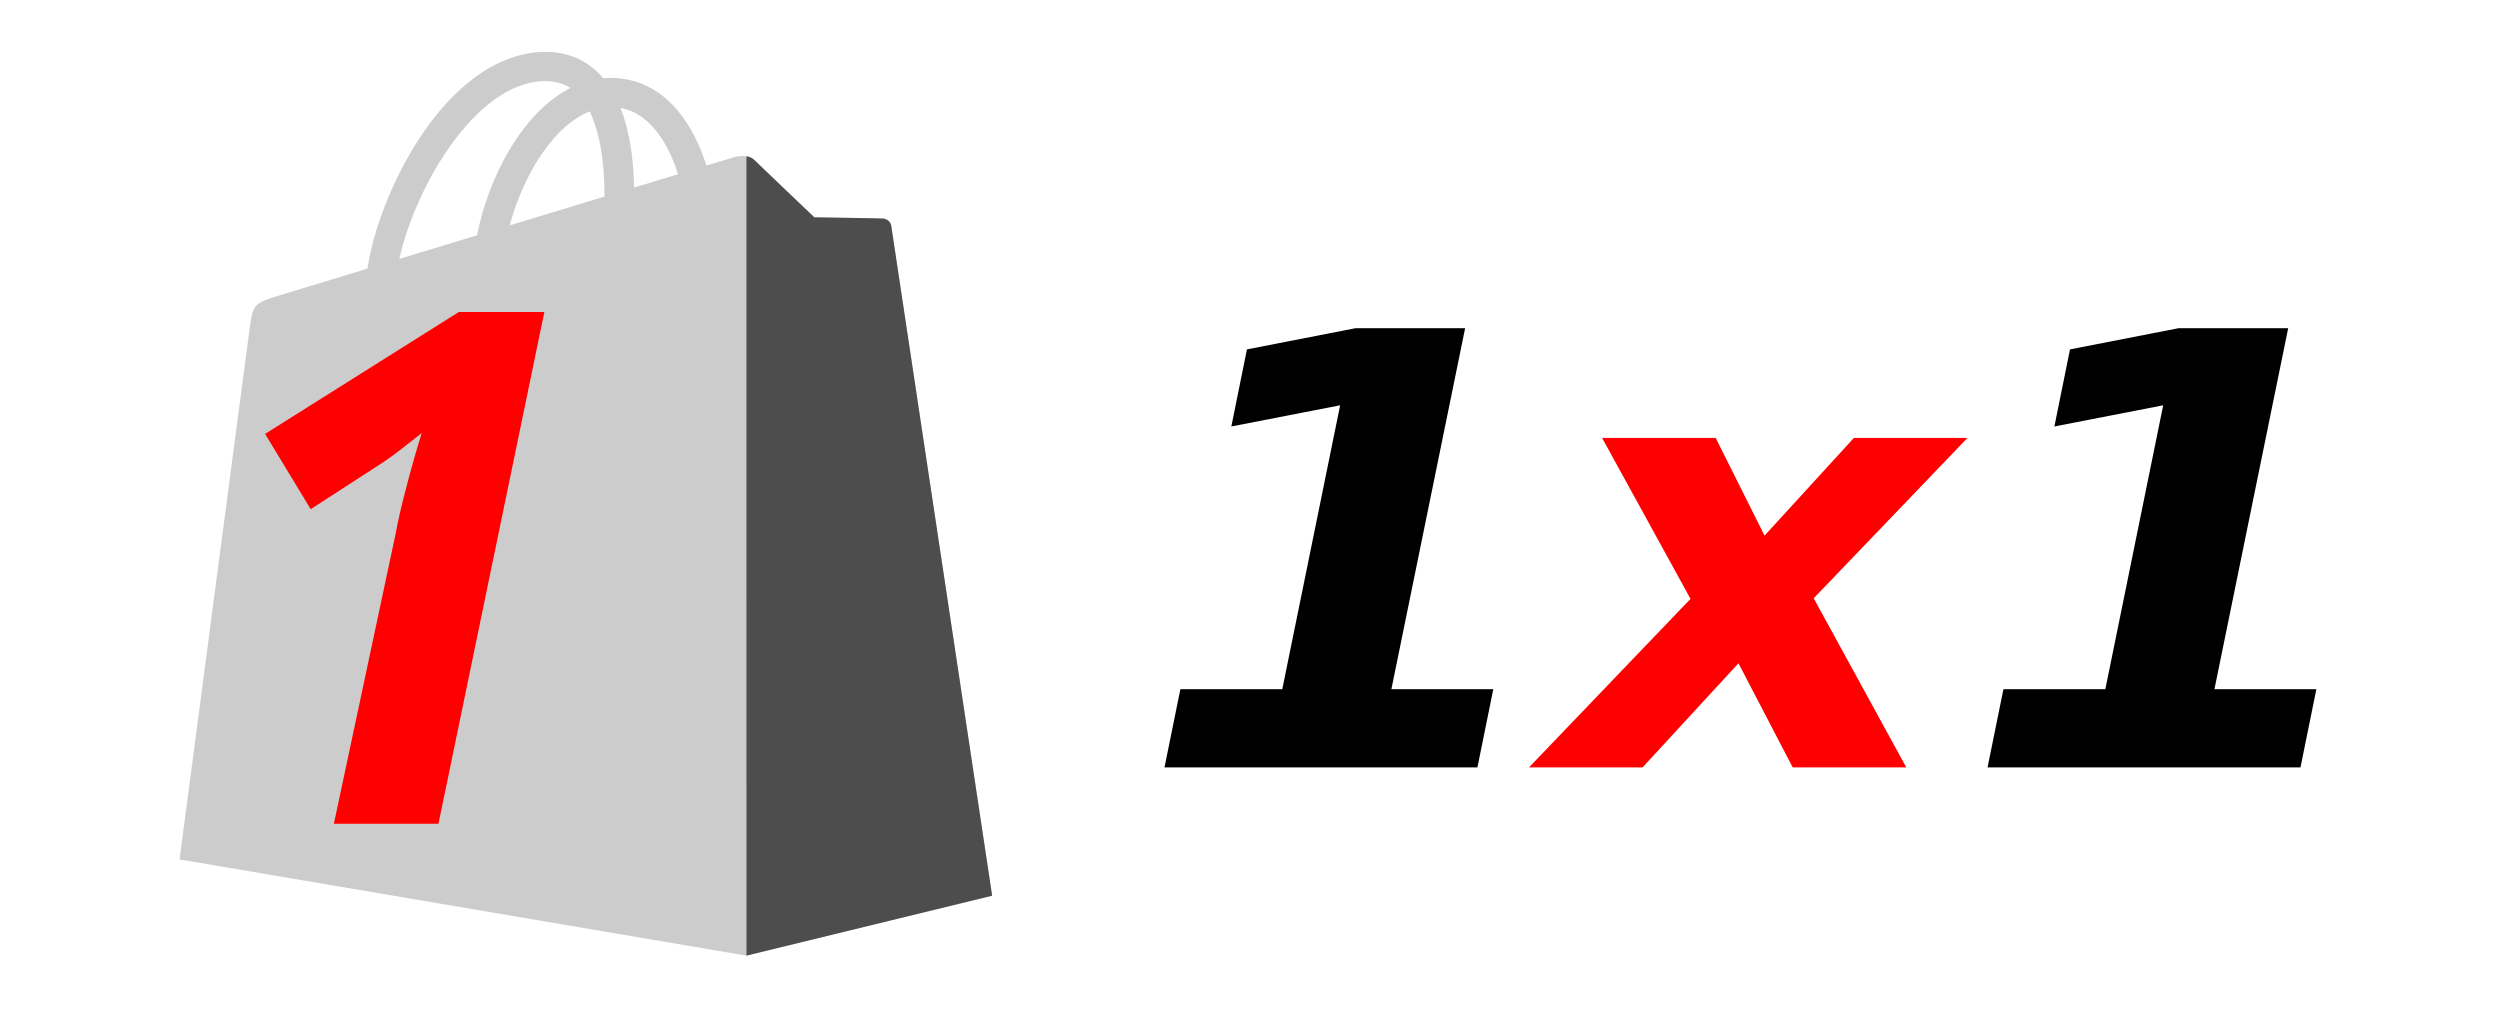
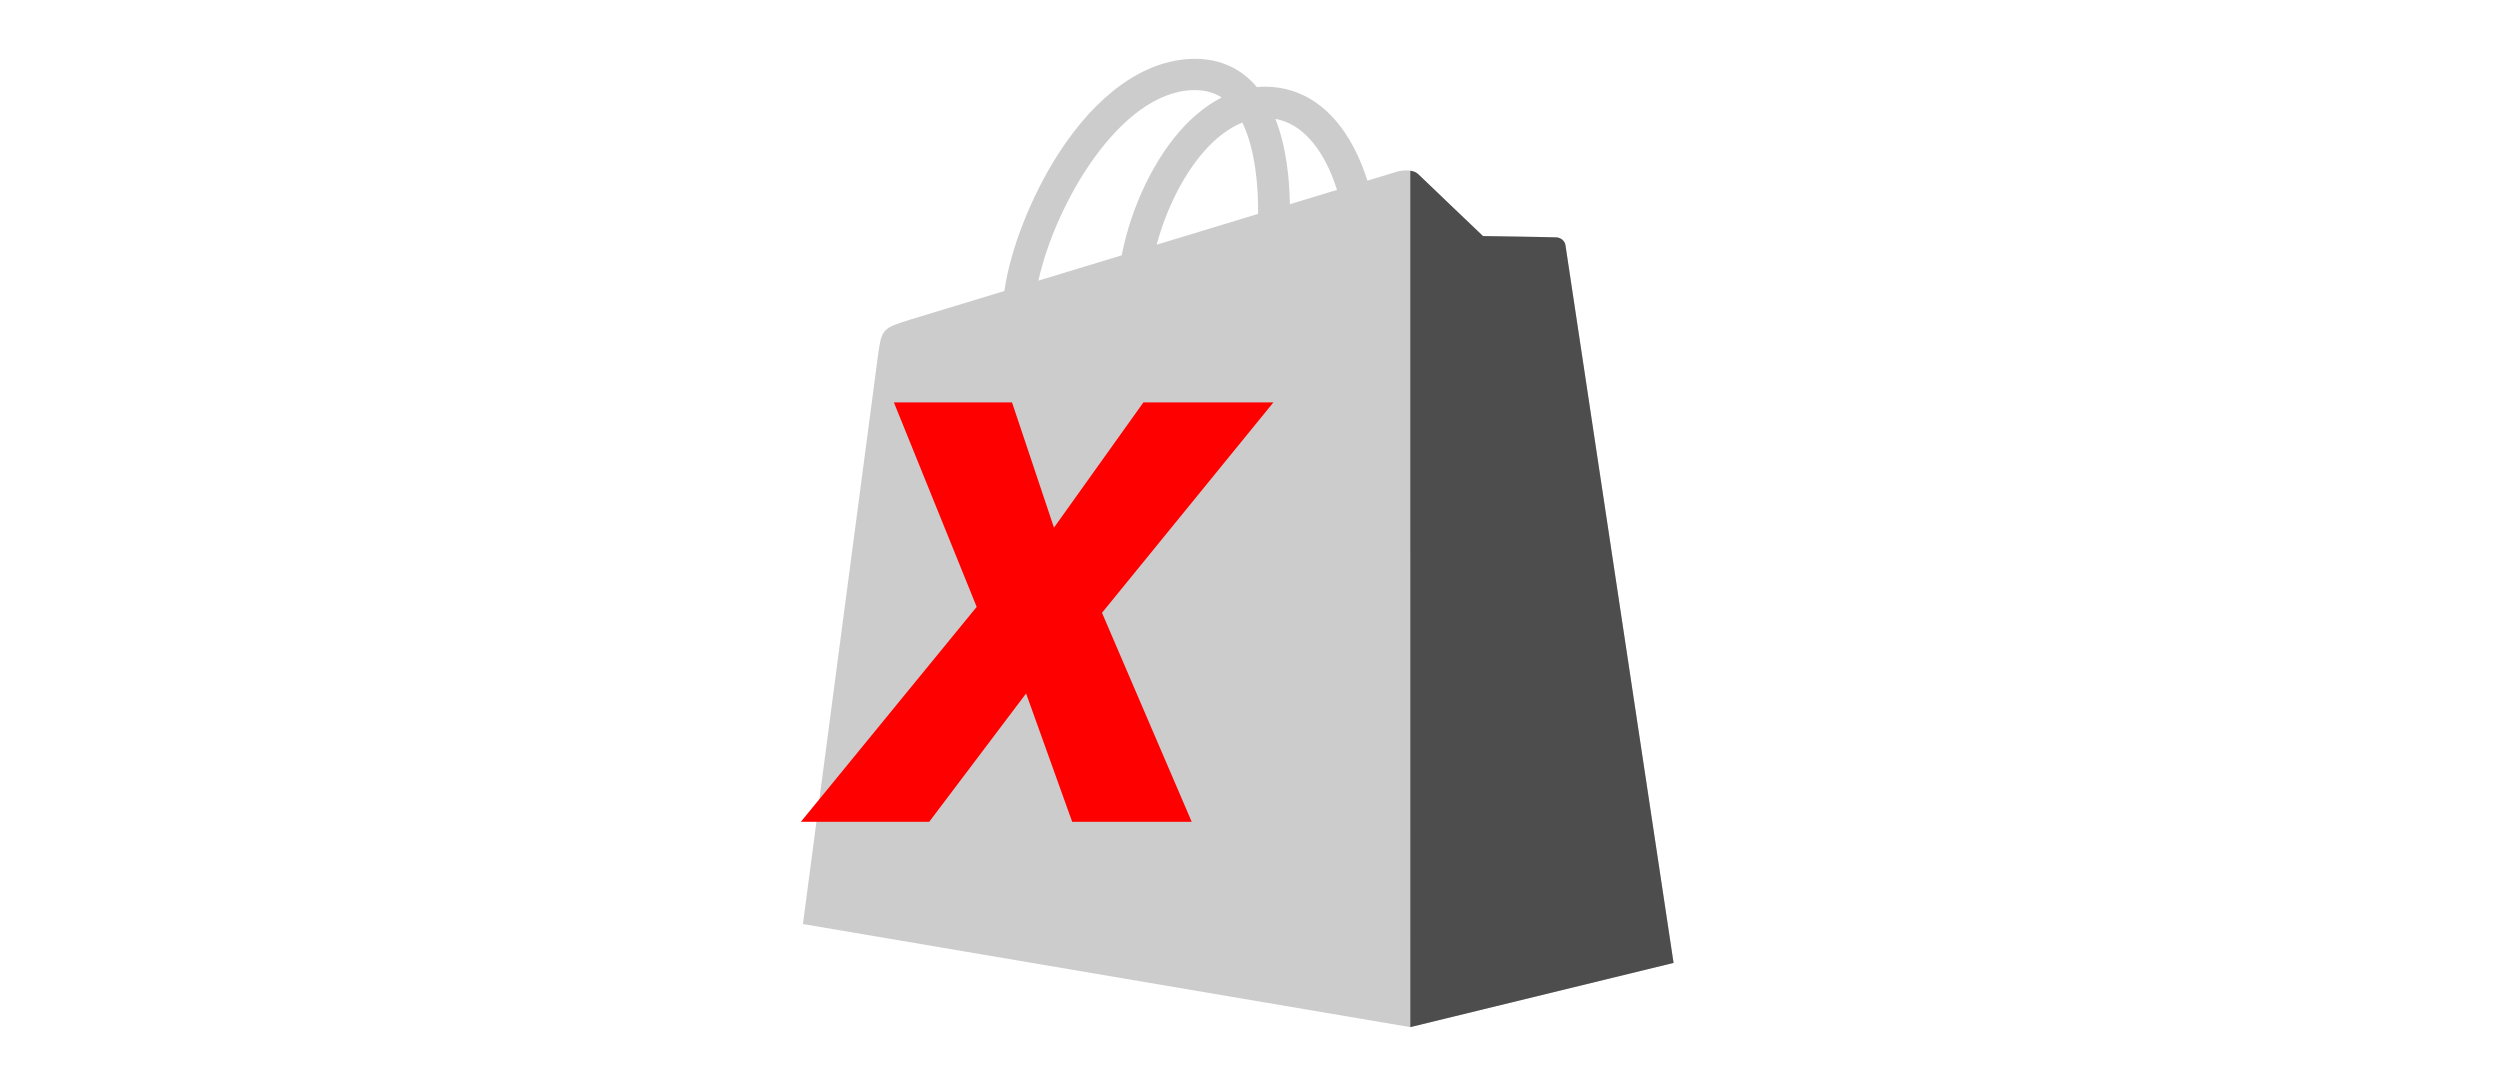
- <svg xmlns="http://www.w3.org/2000/svg" width="150" height="61" viewBox="0 0 150 61" fill="none" version="1.1" id="svg24">
+ <svg xmlns="http://www.w3.org/2000/svg" width="140" height="61" viewBox="0 0 140 61" fill="none" version="1.1" id="svg24">
  <defs id="defs28" />
-   <g id="g1525">
-     <path d="m 53.475,13.555 c -0.038,-0.274 -0.282,-0.426 -0.484,-0.442 -0.201,-0.017 -4.134,-0.075 -4.134,-0.075 0,0 -3.289,-3.135 -3.614,-3.454 -0.325,-0.319 -0.959,-0.223 -1.206,-0.15 -0.003,0.002 -0.618,0.188 -1.652,0.502 -0.173,-0.551 -0.428,-1.228 -0.791,-1.908 -1.171,-2.193 -2.886,-3.353 -4.958,-3.356 -0.003,0 -0.005,0 -0.008,0 -0.144,0 -0.287,0.014 -0.431,0.026 -0.061,-0.072 -0.123,-0.143 -0.187,-0.212 -0.903,-0.948 -2.06,-1.41 -3.447,-1.369 -2.676,0.075 -5.341,1.972 -7.503,5.342 -1.52,2.371 -2.678,5.349 -3.006,7.656 -3.073,0.934 -5.222,1.587 -5.269,1.602 -1.551,0.478 -1.6,0.525 -1.802,1.96 -0.15,1.085 -4.209,31.888 -4.209,31.888 l 34.012,5.774 14.742,-3.597 c 0,0 -6.014,-39.912 -6.053,-40.186 z M 40.682,10.453 c -0.783,0.238 -1.674,0.508 -2.639,0.802 -0.02,-1.33 -0.181,-3.18 -0.812,-4.779 2.031,0.378 3.03,2.633 3.452,3.977 z m -4.419,1.343 c -1.783,0.542 -3.728,1.133 -5.679,1.726 0.549,-2.062 1.589,-4.116 2.868,-5.462 0.475,-0.501 1.14,-1.059 1.928,-1.378 0.74,1.516 0.901,3.663 0.883,5.115 z M 32.616,4.865 c 0.628,-0.014 1.157,0.122 1.609,0.414 -0.723,0.369 -1.422,0.898 -2.078,1.589 -1.7,1.79 -3.003,4.569 -3.522,7.249 -1.62,0.492 -3.205,0.975 -4.664,1.417 0.921,-4.22 4.525,-10.552 8.655,-10.669 z" fill="#95BF47" id="path2" style="fill:#cccccc;stroke-width:0.912" />
-     <path d="m 52.992,13.114 c -0.201,-0.017 -4.134,-0.075 -4.134,-0.075 0,0 -3.289,-3.135 -3.614,-3.454 -0.121,-0.119 -0.285,-0.181 -0.457,-0.206 l 0.002,47.957 14.74,-3.595 c 0,0 -6.014,-39.91 -6.053,-40.184 -0.038,-0.274 -0.284,-0.426 -0.484,-0.442 z" fill="#5E8E3E" id="path4" style="fill:#4d4d4d;stroke-width:0.912" />
-     <text xml:space="preserve" style="font-style:italic;font-variant:normal;font-weight:bold;font-stretch:normal;font-size:42.553px;line-height:1.25;font-family:sans-serif;-inkscape-font-specification:'sans-serif Bold Italic';fill:#ff0000;fill-opacity:1;stroke:none;stroke-width:1.064" x="12.298" y="48.897" id="text2688" transform="scale(0.9892595,1.010857)">
-       <tspan id="tspan2686" x="12.298" y="48.897" style="stroke-width:1.064">1</tspan>
-     </text>
-     <g aria-label="1x1" id="text17470" style="font-style:italic;font-weight:bold;font-size:40px;line-height:1.25;-inkscape-font-specification:'sans-serif Bold Italic';fill:#000000" transform="matrix(0.9207694,0,0,0.9037272,10.77362,3.114006)">
-       <path d="m 65.216,42.31 h 6.641 l 3.77,-18.848 -7.09,1.406 1.016,-5.117 7.07,-1.406 h 7.148 l -4.805,23.965 h 6.641 l -1.035,5.195 H 64.181 Z" id="path20372" />
-       <path d="M 98.458,36.314 92.697,25.63 h 7.402 l 3.184,6.484 5.82,-6.484 h 7.402 l -10.02,10.645 6.035,11.23 h -7.402 l -3.535,-6.914 -6.25,6.914 h -7.402 z" id="path20374" style="fill:#ff0000" />
-       <path d="m 118.849,42.31 h 6.641 l 3.77,-18.848 -7.09,1.406 1.016,-5.117 7.07,-1.406 h 7.148 l -4.805,23.965 h 6.641 l -1.035,5.195 h -20.391 z" id="path20376" />
+   <g id="g1525" style="display:inline">
+     <g id="layer3" style="display:inline">
+       <g id="g2433" transform="translate(34.19055,0.1810235)" style="font-style:italic;font-weight:bold;font-size:40px;line-height:1.25;-inkscape-font-specification:'sans-serif Bold Italic';display:inline;fill:#000000">
+         <path d="m 53.475,13.555 c -0.038,-0.274 -0.282,-0.426 -0.484,-0.442 -0.201,-0.017 -4.134,-0.075 -4.134,-0.075 0,0 -3.289,-3.135 -3.614,-3.454 -0.325,-0.319 -0.959,-0.223 -1.206,-0.15 -0.003,0.002 -0.618,0.188 -1.652,0.502 -0.173,-0.551 -0.428,-1.228 -0.791,-1.908 -1.171,-2.193 -2.886,-3.353 -4.958,-3.356 -0.003,0 -0.005,0 -0.008,0 -0.144,0 -0.287,0.014 -0.431,0.026 -0.061,-0.072 -0.123,-0.143 -0.187,-0.212 -0.903,-0.948 -2.06,-1.41 -3.447,-1.369 -2.676,0.075 -5.341,1.972 -7.503,5.342 -1.52,2.371 -2.678,5.349 -3.006,7.656 -3.073,0.934 -5.222,1.587 -5.269,1.602 -1.551,0.478 -1.6,0.525 -1.802,1.96 -0.15,1.085 -4.209,31.888 -4.209,31.888 l 34.012,5.774 14.742,-3.597 c 0,0 -6.014,-39.912 -6.053,-40.186 z M 40.682,10.453 c -0.783,0.238 -1.674,0.508 -2.639,0.802 -0.02,-1.33 -0.181,-3.18 -0.812,-4.779 2.031,0.378 3.03,2.633 3.452,3.977 z m -4.419,1.343 c -1.783,0.542 -3.728,1.133 -5.679,1.726 0.549,-2.062 1.589,-4.116 2.868,-5.462 0.475,-0.501 1.14,-1.059 1.928,-1.378 0.74,1.516 0.901,3.663 0.883,5.115 z M 32.616,4.865 c 0.628,-0.014 1.157,0.122 1.609,0.414 -0.723,0.369 -1.422,0.898 -2.078,1.589 -1.7,1.79 -3.003,4.569 -3.522,7.249 -1.62,0.492 -3.205,0.975 -4.664,1.417 0.921,-4.22 4.525,-10.552 8.655,-10.669 z" fill="#95BF47" id="path2" style="fill:#cccccc;stroke-width:0.912" />
+         <path d="m 52.992,13.114 c -0.201,-0.017 -4.134,-0.075 -4.134,-0.075 0,0 -3.289,-3.135 -3.614,-3.454 -0.121,-0.119 -0.285,-0.181 -0.457,-0.206 l 0.002,47.957 14.74,-3.595 c 0,0 -6.014,-39.91 -6.053,-40.184 -0.038,-0.274 -0.284,-0.426 -0.484,-0.442 z" fill="#5E8E3E" id="path4" style="fill:#4d4d4d;stroke-width:0.912" />
+         <text xml:space="preserve" style="font-style:italic;font-variant:normal;font-weight:bold;font-stretch:normal;font-size:42.553px;line-height:1.25;font-family:sans-serif;-inkscape-font-specification:'sans-serif Bold Italic';fill:#ff0000;fill-opacity:1;stroke:none;stroke-width:1.064" x="12.852" y="45.349" id="text2688" transform="scale(0.9892595,1.010857)">
+           <tspan id="tspan2686" x="12.852" y="45.349" style="stroke-width:1.064">x</tspan>
+         </text>
+       </g>
+     </g>
+     <g id="layer4" style="display:none">
+       <g aria-label="1x1" id="text17470" style="font-style:italic;font-weight:bold;font-size:40px;line-height:1.25;-inkscape-font-specification:'sans-serif Bold Italic';display:inline;fill:#000000" transform="matrix(0.9207694,0,0,0.9037272,10.77362,3.114006)">
+         <path d="m 17.076,42.284 h 6.641 l 3.77,-18.848 -7.09,1.406 1.016,-5.117 7.07,-1.406 h 7.148 l -4.805,23.965 h 6.641 L 36.431,47.479 H 16.041 Z" id="path20372" />
+         <path d="m 90.082,42.284 h 6.641 l 3.77,-18.848 -7.09,1.406 1.016,-5.117 7.07,-1.406 h 7.148 l -4.805,23.965 h 6.641 l -1.035,5.195 H 89.047 Z" id="path20376" />
+       </g>
+       <g id="g2433-3" transform="translate(34.36298,0.0525883)" style="font-style:italic;font-weight:bold;font-size:40px;line-height:1.25;-inkscape-font-specification:'sans-serif Bold Italic';display:inline;fill:#000000">
+         <path d="m 53.475,13.555 c -0.038,-0.274 -0.282,-0.426 -0.484,-0.442 -0.201,-0.017 -4.134,-0.075 -4.134,-0.075 0,0 -3.289,-3.135 -3.614,-3.454 -0.325,-0.319 -0.959,-0.223 -1.206,-0.15 -0.003,0.002 -0.618,0.188 -1.652,0.502 -0.173,-0.551 -0.428,-1.228 -0.791,-1.908 -1.171,-2.193 -2.886,-3.353 -4.958,-3.356 -0.003,0 -0.005,0 -0.008,0 -0.144,0 -0.287,0.014 -0.431,0.026 -0.061,-0.072 -0.123,-0.143 -0.187,-0.212 -0.903,-0.948 -2.06,-1.41 -3.447,-1.369 -2.676,0.075 -5.341,1.972 -7.503,5.342 -1.52,2.371 -2.678,5.349 -3.006,7.656 -3.073,0.934 -5.222,1.587 -5.269,1.602 -1.551,0.478 -1.6,0.525 -1.802,1.96 -0.15,1.085 -4.209,31.888 -4.209,31.888 l 34.012,5.774 14.742,-3.597 c 0,0 -6.014,-39.912 -6.053,-40.186 z M 40.682,10.453 c -0.783,0.238 -1.674,0.508 -2.639,0.802 -0.02,-1.33 -0.181,-3.18 -0.812,-4.779 2.031,0.378 3.03,2.633 3.452,3.977 z m -4.419,1.343 c -1.783,0.542 -3.728,1.133 -5.679,1.726 0.549,-2.062 1.589,-4.116 2.868,-5.462 0.475,-0.501 1.14,-1.059 1.928,-1.378 0.74,1.516 0.901,3.663 0.883,5.115 z M 32.616,4.865 c 0.628,-0.014 1.157,0.122 1.609,0.414 -0.723,0.369 -1.422,0.898 -2.078,1.589 -1.7,1.79 -3.003,4.569 -3.522,7.249 -1.62,0.492 -3.205,0.975 -4.664,1.417 0.921,-4.22 4.525,-10.552 8.655,-10.669 z" fill="#95BF47" id="path2-6" style="fill:#cccccc;stroke-width:0.912" />
+         <path d="m 52.992,13.114 c -0.201,-0.017 -4.134,-0.075 -4.134,-0.075 0,0 -3.289,-3.135 -3.614,-3.454 -0.121,-0.119 -0.285,-0.181 -0.457,-0.206 l 0.002,47.957 14.74,-3.595 c 0,0 -6.014,-39.91 -6.053,-40.184 -0.038,-0.274 -0.284,-0.426 -0.484,-0.442 z" fill="#5E8E3E" id="path4-7" style="fill:#4d4d4d;stroke-width:0.912" />
+         <text xml:space="preserve" style="font-style:italic;font-variant:normal;font-weight:bold;font-stretch:normal;font-size:42.553px;line-height:1.25;font-family:sans-serif;-inkscape-font-specification:'sans-serif Bold Italic';fill:#ff0000;fill-opacity:1;stroke:none;stroke-width:1.064" x="12.852" y="45.349" id="text2688-5" transform="scale(0.9892595,1.010857)">
+           <tspan id="tspan2686-3" x="12.852" y="45.349" style="stroke-width:1.064">x</tspan>
+         </text>
+       </g>
    </g>
  </g>
</svg>
